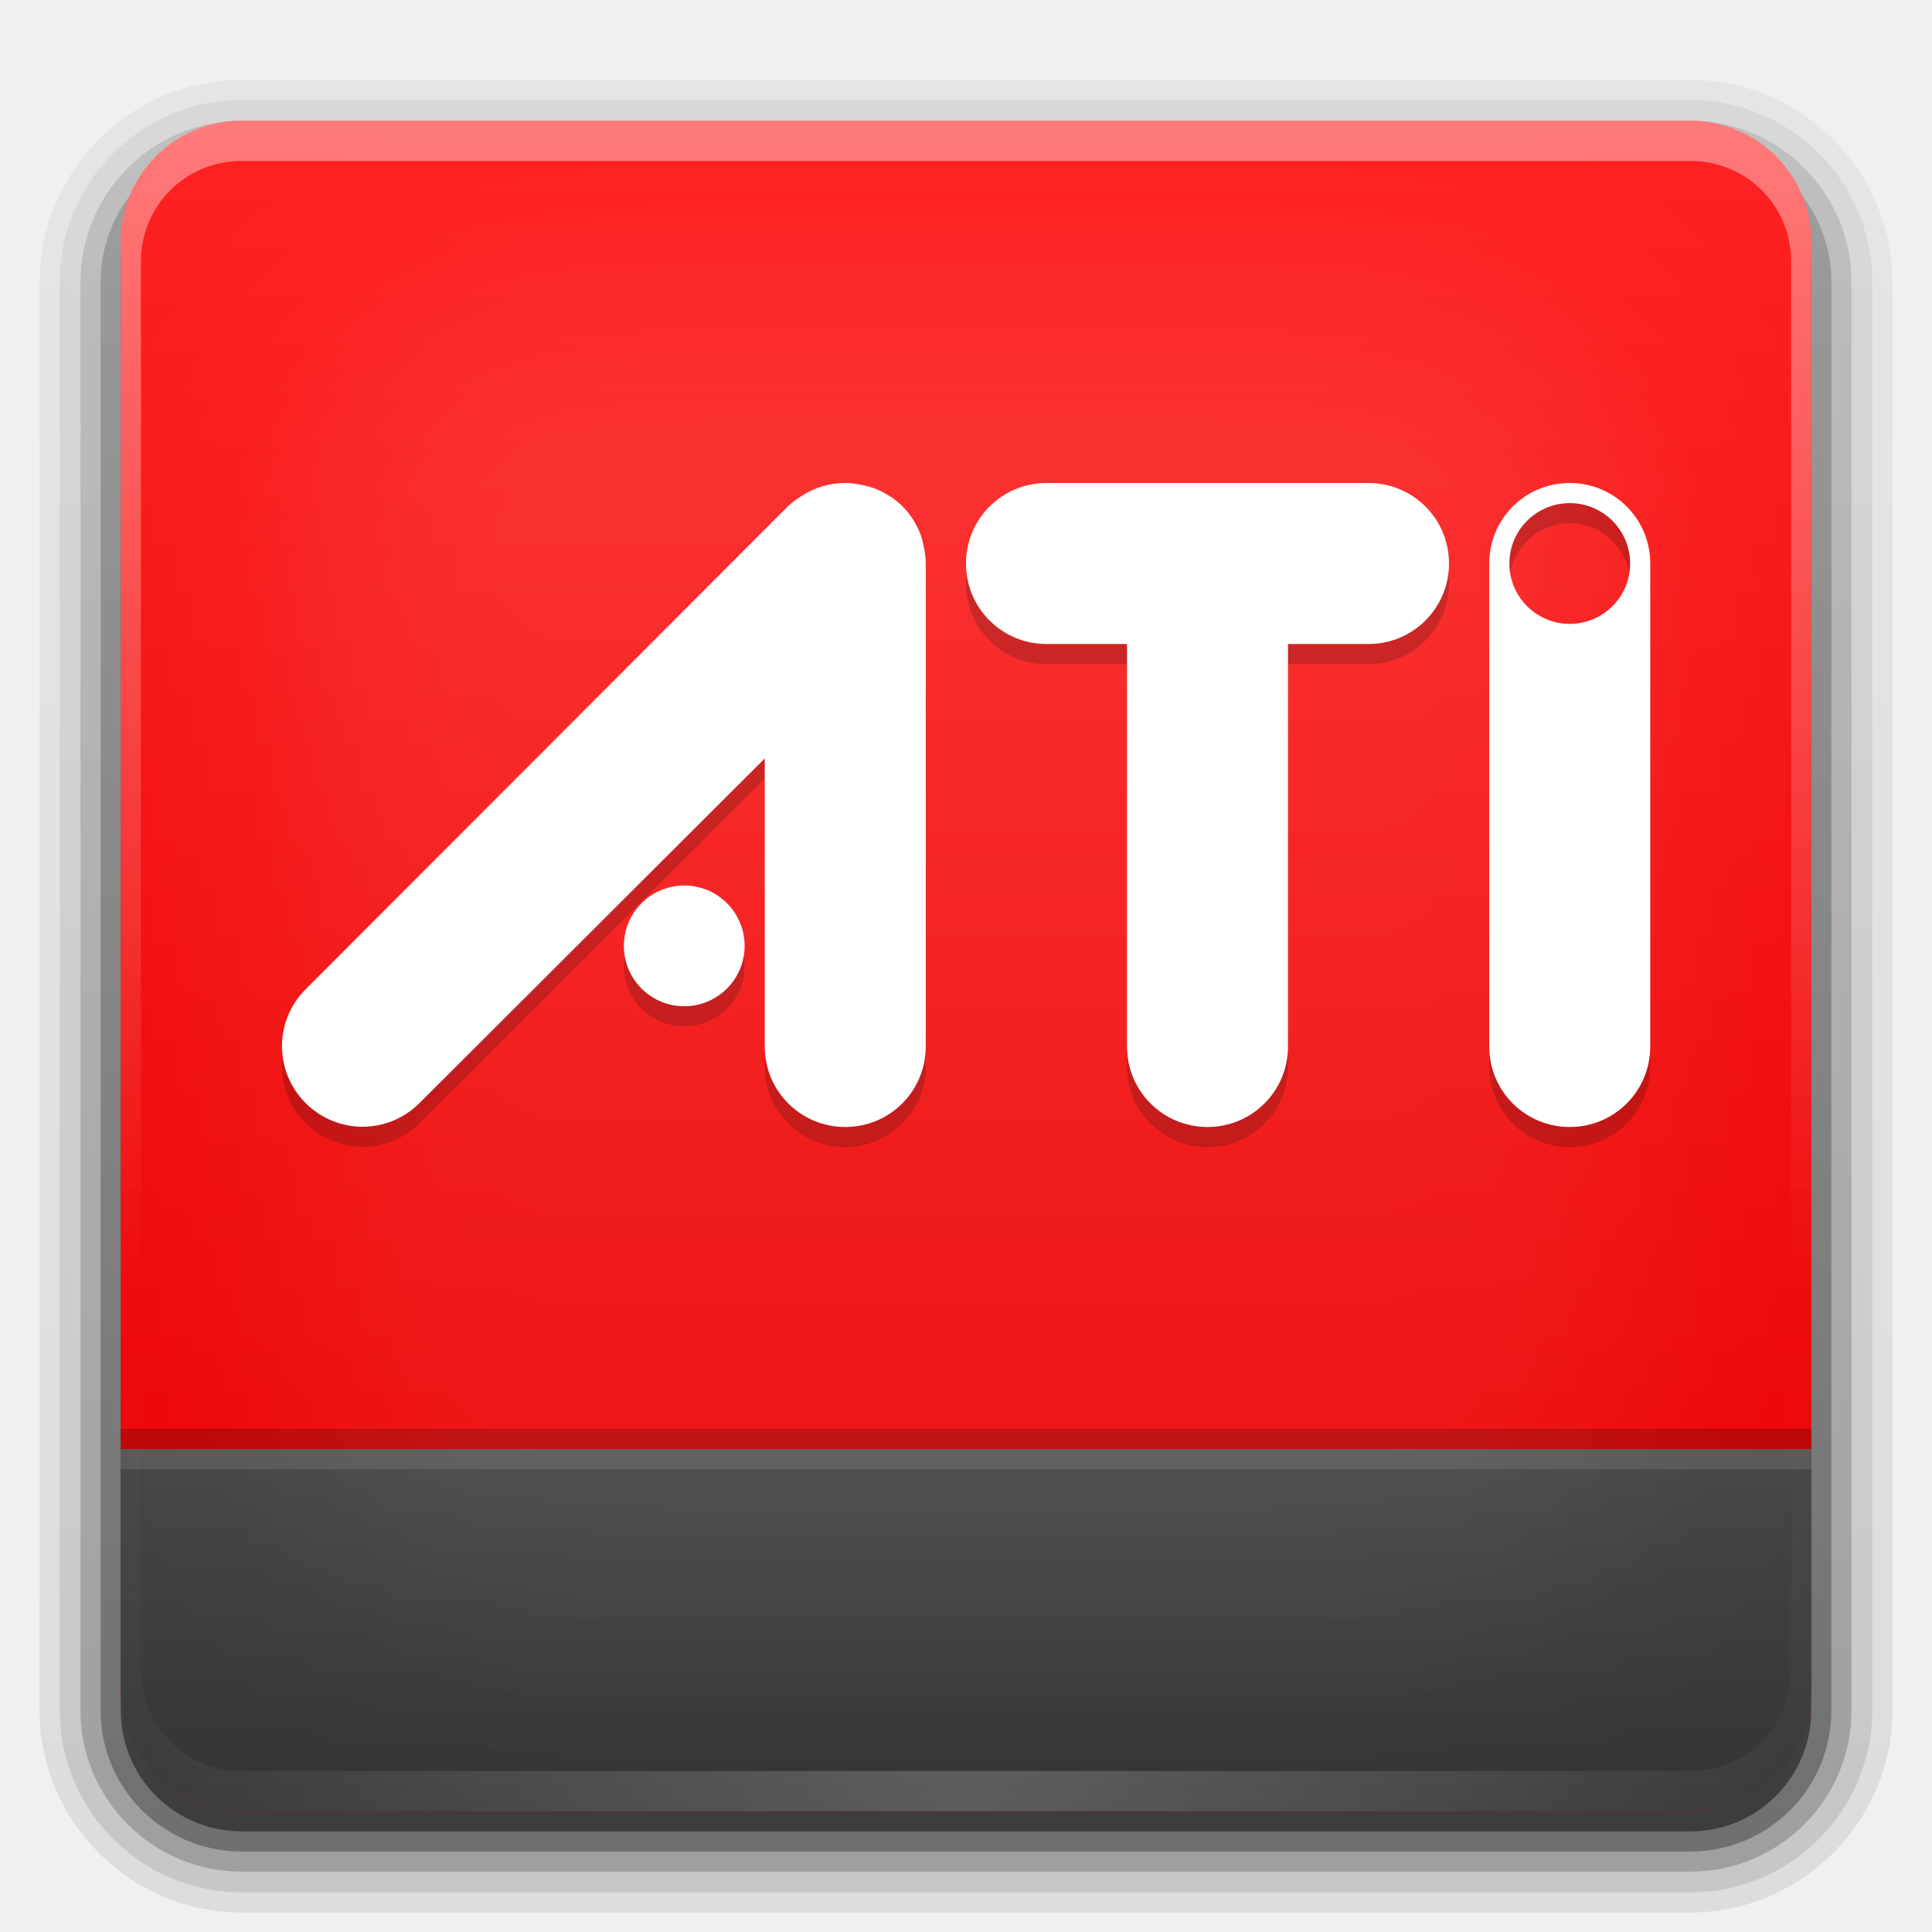
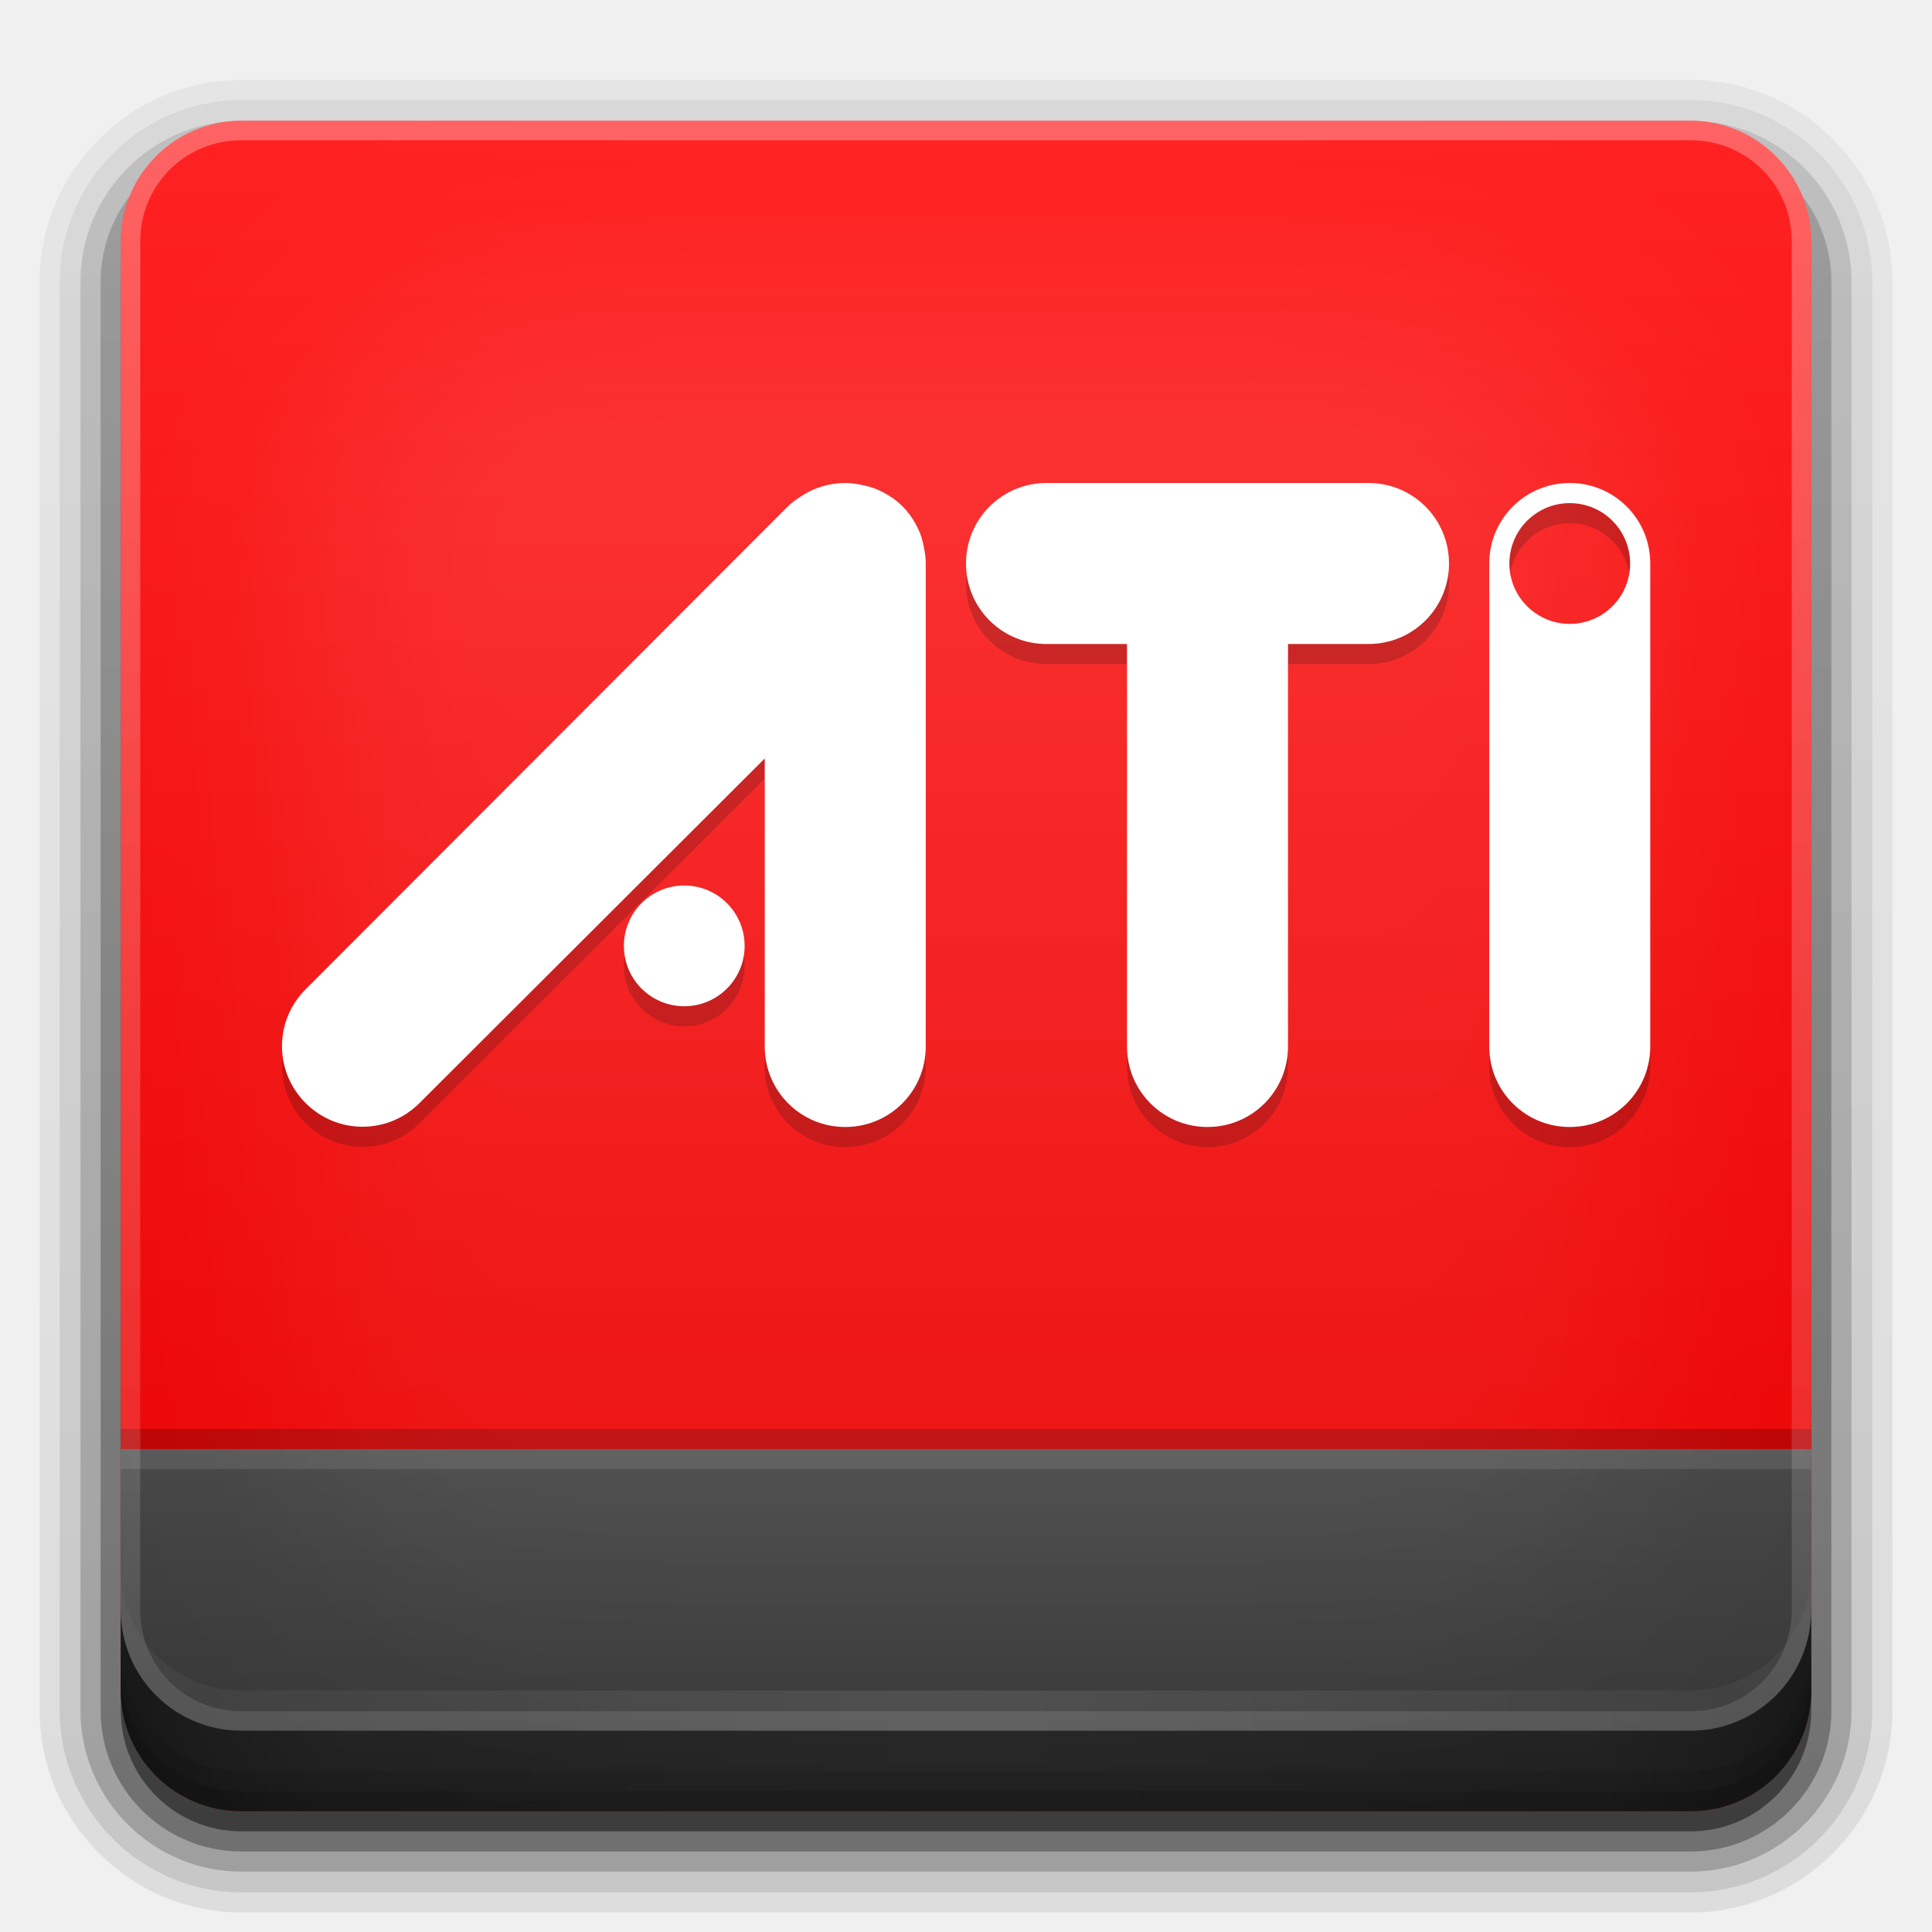
<svg xmlns="http://www.w3.org/2000/svg" xmlns:xlink="http://www.w3.org/1999/xlink" width="96" height="96" id="svg2408" version="1.0">
  <defs id="defs2410">
    <linearGradient id="linearGradient3919">
      <stop style="stop-color:#333333;stop-opacity:1;" offset="0" id="stop3921" />
      <stop style="stop-color:#474747;stop-opacity:1;" offset="1" id="stop3923" />
    </linearGradient>
    <linearGradient id="ButtonShadow" gradientTransform="scale(1.005865,0.994169)" x1="45.448" y1="92.54" x2="45.448" y2="7.017" gradientUnits="userSpaceOnUse">
      <stop style="stop-color:#000000;stop-opacity:1;" offset="0" id="stop3750" />
      <stop style="stop-color:#000000;stop-opacity:0.588;" offset="1" id="stop3752" />
    </linearGradient>
    <linearGradient id="linearGradient3737">
      <stop style="stop-color:#ffffff;stop-opacity:1;" offset="0" id="stop3739" />
      <stop style="stop-color:#ffffff;stop-opacity:0;" offset="1" id="stop3741" />
    </linearGradient>
    <linearGradient id="linearGradient3700">
      <stop style="stop-color:#e70000;stop-opacity:1;" offset="0" id="stop3702" />
      <stop style="stop-color:#ff2222;stop-opacity:1;" offset="1" id="stop3704" />
    </linearGradient>
    <linearGradient xlink:href="#linearGradient3700" id="linearGradient3706" x1="48" y1="90" x2="48" y2="5.988" gradientUnits="userSpaceOnUse" />
    <linearGradient xlink:href="#linearGradient3737" id="linearGradient3743" x1="36.357" y1="6" x2="36.357" y2="63.893" gradientUnits="userSpaceOnUse" />
    <filter id="filter3174">
      <feGaussianBlur stdDeviation="1.71" id="feGaussianBlur3176" />
    </filter>
-     <linearGradient xlink:href="#linearGradient3737" id="linearGradient3188" gradientUnits="userSpaceOnUse" x1="36.357" y1="6" x2="36.357" y2="63.893" />
    <filter id="filter3794" x="-0.192" width="1.384" y="-0.192" height="1.384">
      <feGaussianBlur stdDeviation="5.28" id="feGaussianBlur3796" />
    </filter>
    <linearGradient xlink:href="#linearGradient3737" id="linearGradient3613" x1="48" y1="20.221" x2="48" y2="138.661" gradientUnits="userSpaceOnUse" />
-     <radialGradient xlink:href="#linearGradient3737" id="radialGradient3619" cx="48" cy="90.172" fx="48" fy="90.172" r="42" gradientTransform="matrix(1.157313,0,0,0.9959077,-7.551021,0.1971319)" gradientUnits="userSpaceOnUse" />
    <clipPath clipPathUnits="userSpaceOnUse" id="clipPath3613">
      <rect ry="6" rx="6" y="6" x="6" height="84" width="84" id="rect3615" style="fill:#ffffff;fill-opacity:1;fill-rule:nonzero;stroke:none" />
    </clipPath>
    <linearGradient xlink:href="#linearGradient3700" id="linearGradient3617" gradientUnits="userSpaceOnUse" x1="48" y1="90" x2="48" y2="5.988" />
    <linearGradient xlink:href="#ButtonShadow-0" id="linearGradient3788" gradientUnits="userSpaceOnUse" gradientTransform="matrix(1.02381,0,0,1.011905,-1.142857,-98.07143)" x1="32.251" y1="6.132" x2="32.251" y2="90.239" />
    <linearGradient id="ButtonShadow-0" gradientTransform="matrix(1.005865,0,0,0.994169,100,0)" x1="45.448" y1="92.54" x2="45.448" y2="7.017" gradientUnits="userSpaceOnUse">
      <stop style="stop-color:#000000;stop-opacity:1;" offset="0" id="stop3750-8" />
      <stop style="stop-color:#000000;stop-opacity:0.588;" offset="1" id="stop3752-5" />
    </linearGradient>
    <linearGradient xlink:href="#ButtonShadow-0" id="linearGradient3780" gradientUnits="userSpaceOnUse" gradientTransform="matrix(1.02381,0,0,1.011905,-1.142857,-98.07143)" x1="32.251" y1="6.132" x2="32.251" y2="90.239" />
    <linearGradient id="linearGradient2994" gradientTransform="matrix(1.005865,0,0,0.994169,100,0)" x1="45.448" y1="92.54" x2="45.448" y2="7.017" gradientUnits="userSpaceOnUse">
      <stop style="stop-color:#000000;stop-opacity:1;" offset="0" id="stop2996" />
      <stop style="stop-color:#000000;stop-opacity:0.588;" offset="1" id="stop2998" />
    </linearGradient>
    <linearGradient xlink:href="#ButtonShadow-0" id="linearGradient3772" gradientUnits="userSpaceOnUse" gradientTransform="matrix(1.02381,0,0,1.011905,-1.142857,-98.07143)" x1="32.251" y1="6.132" x2="32.251" y2="90.239" />
    <linearGradient id="linearGradient3001" gradientTransform="matrix(1.005865,0,0,0.994169,100,0)" x1="45.448" y1="92.54" x2="45.448" y2="7.017" gradientUnits="userSpaceOnUse">
      <stop style="stop-color:#000000;stop-opacity:1;" offset="0" id="stop3003" />
      <stop style="stop-color:#000000;stop-opacity:0.588;" offset="1" id="stop3005" />
    </linearGradient>
    <linearGradient xlink:href="#ButtonShadow-0" id="linearGradient3725" gradientUnits="userSpaceOnUse" gradientTransform="matrix(1.02381,0,0,1.011905,-1.142857,-98.07143)" x1="32.251" y1="6.132" x2="32.251" y2="90.239" />
    <linearGradient id="linearGradient3008" gradientTransform="matrix(1.005865,0,0,0.994169,100,0)" x1="45.448" y1="92.54" x2="45.448" y2="7.017" gradientUnits="userSpaceOnUse">
      <stop style="stop-color:#000000;stop-opacity:1;" offset="0" id="stop3010" />
      <stop style="stop-color:#000000;stop-opacity:0.588;" offset="1" id="stop3012" />
    </linearGradient>
    <linearGradient xlink:href="#ButtonShadow-0" id="linearGradient3721" gradientUnits="userSpaceOnUse" gradientTransform="translate(0,-97)" x1="32.251" y1="6.132" x2="32.251" y2="90.239" />
    <linearGradient id="linearGradient3015" gradientTransform="matrix(1.005865,0,0,0.994169,100,0)" x1="45.448" y1="92.54" x2="45.448" y2="7.017" gradientUnits="userSpaceOnUse">
      <stop style="stop-color:#000000;stop-opacity:1;" offset="0" id="stop3017" />
      <stop style="stop-color:#000000;stop-opacity:0.588;" offset="1" id="stop3019" />
    </linearGradient>
    <linearGradient y2="90.239" x2="32.251" y1="6.132" x1="32.251" gradientTransform="matrix(1.02381,0,0,1.011905,-1.142857,-98.07143)" gradientUnits="userSpaceOnUse" id="linearGradient3026" xlink:href="#ButtonShadow-0" />
    <linearGradient xlink:href="#linearGradient3919" id="linearGradient3925" x1="64" y1="90" x2="64" y2="71.889" gradientUnits="userSpaceOnUse" />
+     <linearGradient id="linearGradient4390" x1="48" x2="48" y1="88" y2="-40" gradientTransform="matrix(1,0,0,-1,0,92)" gradientUnits="userSpaceOnUse" xlink:href="#linearGradient3737" />
+     <linearGradient id="linearGradient4429" x1="48" x2="112.12" y1="82" y2="82.455" gradientUnits="userSpaceOnUse" spreadMethod="reflect" xlink:href="#linearGradient3737" />
+     <linearGradient id="linearGradient3228" x1="90" x2="48" y1="88" y2="88" gradientUnits="userSpaceOnUse" spreadMethod="reflect">
+       <stop id="stop3894" stop-opacity=".588" offset="0" />
+       <stop id="stop3896" stop-opacity=".471" offset=".118" />
+       <stop id="stop3898" stop-opacity=".392" offset=".238" />
+       <stop id="stop3900" stop-opacity=".314" offset="1" />
+     </linearGradient>
  </defs>
  <g id="layer2" style="display:none">
    <rect style="opacity:0.9;fill:url(#ButtonShadow);fill-opacity:1;fill-rule:nonzero;stroke:none;filter:url(#filter3174)" id="rect3745" width="86" height="85" x="5" y="7" rx="6" ry="6" />
  </g>
  <g id="layer3">
    <path style="opacity:0.08;fill:url(#linearGradient3026);fill-opacity:1;fill-rule:nonzero;stroke:none;display:inline" id="path3786" d="m 12,-95.031 c -5.511,0 -10.031,4.52 -10.031,10.031 l 0,71 c 0,5.511 4.52,10.031 10.031,10.031 l 72,0 c 5.511,0 10.031,-4.52 10.031,-10.031 l 0,-71 c 0,-5.511 -4.52,-10.031 -10.031,-10.031 l -72,0 z" transform="scale(1,-1)" />
    <path style="opacity:0.1;fill:url(#linearGradient3780);fill-opacity:1;fill-rule:nonzero;stroke:none;display:inline" id="path3778" d="m 12,-94.031 c -4.972,0 -9.031,4.06 -9.031,9.031 l 0,71 c 0,4.972 4.06,9.031 9.031,9.031 l 72,0 c 4.972,0 9.031,-4.06 9.031,-9.031 l 0,-71 c 0,-4.972 -4.06,-9.031 -9.031,-9.031 l -72,0 z" transform="scale(1,-1)" />
    <path style="opacity:0.2;fill:url(#linearGradient3772);fill-opacity:1;fill-rule:nonzero;stroke:none;display:inline" id="path3770" d="m 12,-93 c -4.409,0 -8,3.591 -8,8 l 0,71 c 0,4.409 3.591,8 8,8 l 72,0 c 4.409,0 8,-3.591 8,-8 l 0,-71 c 0,-4.409 -3.591,-8 -8,-8 l -72,0 z" transform="scale(1,-1)" />
    <rect style="opacity:0.3;fill:url(#linearGradient3725);fill-opacity:1;fill-rule:nonzero;stroke:none;display:inline" id="rect3723" width="86" height="85" x="5" y="-92" rx="7" ry="7" transform="scale(1,-1)" />
    <rect transform="scale(1,-1)" ry="6" rx="6" y="-91" x="6" height="84" width="84" id="rect3716" style="opacity:0.45;fill:url(#linearGradient3721);fill-opacity:1;fill-rule:nonzero;stroke:none;display:inline" />
  </g>
  <g id="layer1">
    <rect style="fill:url(#linearGradient3617);fill-opacity:1;fill-rule:nonzero;stroke:none" id="rect2419" width="84" height="84" x="6" y="6" rx="6" ry="6" />
    <path style="color:#000000;fill:url(#linearGradient3925);fill-opacity:1;fill-rule:nonzero;stroke:none;stroke-width:0.5;marker:none;visibility:visible;display:inline;overflow:visible;enable-background:accumulate" d="M 6 72 L 6 84 C 6 87.324 8.676 90 12 90 L 84 90 C 87.324 90 90 87.324 90 84 L 90 72 L 6 72 z " id="rect3914" />
-     <path style="opacity:0.4;fill:url(#linearGradient3188);fill-opacity:1;fill-rule:nonzero;stroke:none" d="M 12,6 C 8.676,6 6,8.676 6,12 l 0,2 0,68 0,2 c 0,0.335 0.041,0.651 0.094,0.969 0.049,0.296 0.097,0.597 0.188,0.875 0.01,0.03 0.021,0.064 0.031,0.094 0.099,0.288 0.235,0.547 0.375,0.812 0.145,0.274 0.316,0.536 0.5,0.781 0.184,0.246 0.374,0.473 0.594,0.688 0.44,0.428 0.943,0.815 1.5,1.094 0.279,0.14 0.573,0.247 0.875,0.344 -0.256,-0.1 -0.487,-0.236 -0.719,-0.375 -0.007,-0.004 -0.024,0.004 -0.031,0 -0.032,-0.019 -0.062,-0.043 -0.094,-0.062 -0.12,-0.077 -0.231,-0.164 -0.344,-0.25 -0.106,-0.081 -0.213,-0.161 -0.312,-0.25 C 8.478,88.557 8.309,88.373 8.156,88.188 8.049,88.057 7.938,87.922 7.844,87.781 7.819,87.743 7.805,87.695 7.781,87.656 7.716,87.553 7.651,87.452 7.594,87.344 7.493,87.149 7.388,86.928 7.312,86.719 7.305,86.697 7.289,86.678 7.281,86.656 7.249,86.564 7.245,86.469 7.219,86.375 7.188,86.268 7.148,86.172 7.125,86.062 7.052,85.721 7,85.364 7,85 L 7,83 7,15 7,13 C 7,10.218 9.218,8 12,8 l 2,0 68,0 2,0 c 2.782,0 5,2.218 5,5 l 0,2 0,68 0,2 c 0,0.364 -0.052,0.721 -0.125,1.062 -0.044,0.207 -0.088,0.398 -0.156,0.594 -0.008,0.022 -0.023,0.041 -0.031,0.062 -0.063,0.174 -0.138,0.367 -0.219,0.531 -0.042,0.083 -0.079,0.17 -0.125,0.25 -0.055,0.097 -0.127,0.188 -0.188,0.281 -0.094,0.141 -0.205,0.276 -0.312,0.406 -0.143,0.174 -0.303,0.347 -0.469,0.5 -0.011,0.01 -0.02,0.021 -0.031,0.031 -0.138,0.126 -0.285,0.234 -0.438,0.344 -0.103,0.073 -0.204,0.153 -0.312,0.219 -0.007,0.004 -0.024,-0.004 -0.031,0 -0.232,0.139 -0.463,0.275 -0.719,0.375 0.302,-0.097 0.596,-0.204 0.875,-0.344 0.557,-0.279 1.06,-0.666 1.5,-1.094 0.22,-0.214 0.409,-0.442 0.594,-0.688 0.184,-0.246 0.355,-0.508 0.5,-0.781 0.14,-0.265 0.276,-0.525 0.375,-0.812 0.01,-0.031 0.021,-0.063 0.031,-0.094 0.09,-0.278 0.139,-0.579 0.188,-0.875 C 89.959,84.651 90,84.335 90,84 l 0,-2 0,-68 0,-2 C 90,8.676 87.324,6 84,6 L 12,6 z" id="rect3728" />
-     <path id="path3615" d="M 12,90 C 8.676,90 6,87.324 6,84 L 6,82 6,14 6,12 c 0,-0.335 0.041,-0.651 0.094,-0.969 0.049,-0.296 0.097,-0.597 0.188,-0.875 C 6.291,10.126 6.302,10.093 6.312,10.062 6.411,9.775 6.547,9.515 6.688,9.25 6.832,8.976 7.003,8.714 7.188,8.469 7.372,8.223 7.561,7.995 7.781,7.781 8.221,7.353 8.724,6.967 9.281,6.688 9.56,6.548 9.855,6.441 10.156,6.344 9.9,6.444 9.67,6.58 9.438,6.719 c -0.007,0.004 -0.024,-0.004 -0.031,0 -0.032,0.019 -0.062,0.043 -0.094,0.062 -0.12,0.077 -0.231,0.164 -0.344,0.25 -0.106,0.081 -0.213,0.161 -0.312,0.25 C 8.478,7.443 8.309,7.627 8.156,7.812 8.049,7.943 7.938,8.078 7.844,8.219 7.819,8.257 7.805,8.305 7.781,8.344 7.716,8.447 7.651,8.548 7.594,8.656 7.493,8.851 7.388,9.072 7.312,9.281 7.305,9.303 7.289,9.322 7.281,9.344 7.249,9.436 7.245,9.531 7.219,9.625 7.188,9.732 7.148,9.828 7.125,9.938 7.052,10.279 7,10.636 7,11 l 0,2 0,68 0,2 c 0,2.782 2.218,5 5,5 l 2,0 68,0 2,0 c 2.782,0 5,-2.218 5,-5 l 0,-2 0,-68 0,-2 C 89,10.636 88.948,10.279 88.875,9.938 88.831,9.731 88.787,9.54 88.719,9.344 88.711,9.322 88.695,9.303 88.688,9.281 88.625,9.108 88.549,8.914 88.469,8.75 88.427,8.667 88.39,8.58 88.344,8.5 88.289,8.403 88.217,8.312 88.156,8.219 88.062,8.078 87.951,7.943 87.844,7.812 87.701,7.638 87.541,7.466 87.375,7.312 87.364,7.302 87.355,7.291 87.344,7.281 87.205,7.156 87.059,7.047 86.906,6.938 86.804,6.864 86.702,6.784 86.594,6.719 c -0.007,-0.004 -0.024,0.004 -0.031,0 -0.232,-0.139 -0.463,-0.275 -0.719,-0.375 0.302,0.097 0.596,0.204 0.875,0.344 0.557,0.279 1.06,0.666 1.5,1.094 0.22,0.214 0.409,0.442 0.594,0.688 0.184,0.246 0.355,0.508 0.5,0.781 0.14,0.265 0.276,0.525 0.375,0.812 0.01,0.031 0.021,0.063 0.031,0.094 0.09,0.278 0.139,0.579 0.188,0.875 C 89.959,11.349 90,11.665 90,12 l 0,2 0,68 0,2 c 0,3.324 -2.676,6 -6,6 l -72,0 z" style="opacity:0.2;fill:url(#radialGradient3619);fill-opacity:1;fill-rule:nonzero;stroke:none" />
    <path id="path3931" d="m 42,25 c -0.767,0 -1.521,0.216 -2.188,0.656 -0.235,0.152 -0.459,0.303 -0.656,0.5 l -23.969,24 c -1.567,1.567 -1.567,4.089 0,5.656 1.567,1.567 4.089,1.567 5.656,0 L 38,38.688 38,53 c 0,2.216 1.784,4 4,4 2.216,0 4,-1.784 4,-4 L 46,29 C 46,28.722 45.964,28.461 45.906,28.188 45.858,27.95 45.807,27.72 45.719,27.5 45.523,27.019 45.235,26.548 44.844,26.156 44.469,25.782 44.02,25.508 43.562,25.312 43.323,25.212 43.073,25.147 42.812,25.094 42.539,25.036 42.278,25 42,25 z m 10,0 c -2.216,0 -4,1.784 -4,4 0,2.216 1.784,4 4,4 l 4,0 0,20 c 0,2.216 1.784,4 4,4 2.216,0 4,-1.784 4,-4 l 0,-20 4,0 c 2.216,0 4,-1.784 4,-4 0,-2.216 -1.784,-4 -4,-4 l -8,0 -8,0 z m 26,0 c -2.216,0 -4,1.784 -4,4 l 0,24 c 0,2.216 1.784,4 4,4 2.216,0 4,-1.784 4,-4 l 0,-24 c 0,-2.216 -1.784,-4 -4,-4 z m 0,1 c 1.657,0 3,1.343 3,3 0,1.657 -1.343,3 -3,3 -1.657,0 -3,-1.343 -3,-3 0,-1.657 1.343,-3 3,-3 z M 34,45 c -1.657,0 -3,1.343 -3,3 0,1.657 1.343,3 3,3 1.657,0 3,-1.343 3,-3 0,-1.657 -1.343,-3 -3,-3 z" style="color:#000000;fill:#000000;fill-opacity:1;fill-rule:nonzero;stroke:none;stroke-width:0.5;marker:none;visibility:visible;display:inline;overflow:visible;enable-background:accumulate;opacity:0.2" />
    <path style="color:#000000;fill:#ffffff;fill-opacity:1;fill-rule:nonzero;stroke:none;stroke-width:0.5;marker:none;visibility:visible;display:inline;overflow:visible;enable-background:accumulate" d="m 42,24 c -0.767,0 -1.521,0.216 -2.188,0.656 -0.235,0.152 -0.459,0.303 -0.656,0.5 l -23.969,24 c -1.567,1.567 -1.567,4.089 0,5.656 1.567,1.567 4.089,1.567 5.656,0 L 38,37.688 38,52 c 0,2.216 1.784,4 4,4 2.216,0 4,-1.784 4,-4 L 46,28 C 46,27.722 45.964,27.461 45.906,27.188 45.858,26.95 45.807,26.72 45.719,26.5 45.523,26.019 45.235,25.548 44.844,25.156 44.469,24.782 44.02,24.508 43.562,24.312 43.323,24.212 43.073,24.147 42.812,24.094 42.539,24.036 42.278,24 42,24 z m 10,0 c -2.216,0 -4,1.784 -4,4 0,2.216 1.784,4 4,4 l 4,0 0,20 c 0,2.216 1.784,4 4,4 2.216,0 4,-1.784 4,-4 l 0,-20 4,0 c 2.216,0 4,-1.784 4,-4 0,-2.216 -1.784,-4 -4,-4 l -8,0 -8,0 z m 26,0 c -2.216,0 -4,1.784 -4,4 l 0,24 c 0,2.216 1.784,4 4,4 2.216,0 4,-1.784 4,-4 l 0,-24 c 0,-2.216 -1.784,-4 -4,-4 z m 0,1 c 1.657,0 3,1.343 3,3 0,1.657 -1.343,3 -3,3 -1.657,0 -3,-1.343 -3,-3 0,-1.657 1.343,-3 3,-3 z M 34,44 c -1.657,0 -3,1.343 -3,3 0,1.657 1.343,3 3,3 1.657,0 3,-1.343 3,-3 0,-1.657 -1.343,-3 -3,-3 z" id="rect3868" />
    <rect ry="3" rx="2.767" y="102" x="72" height="24" width="6" id="rect3878" style="opacity:0.4;color:#000000;fill:#ff0000;fill-opacity:1;fill-rule:nonzero;stroke:none;stroke-width:0.5;marker:none;visibility:visible;display:inline;overflow:visible;enable-background:accumulate" />
    <rect style="opacity:0.4;color:#000000;fill:#ff0000;fill-opacity:1;fill-rule:nonzero;stroke:none;stroke-width:0.5;marker:none;visibility:visible;display:inline;overflow:visible;enable-background:accumulate" id="rect3880" width="6" height="24" x="54" y="102" rx="2.881" ry="3" />
    <rect transform="matrix(0,-1,1,0,0,0)" ry="3" rx="3" y="46" x="-108" height="22" width="6" id="rect3882" style="opacity:0.4;color:#000000;fill:#ff0000;fill-opacity:1;fill-rule:nonzero;stroke:none;stroke-width:0.5;marker:none;visibility:visible;display:inline;overflow:visible;enable-background:accumulate" />
    <rect ry="3" rx="2.878" y="102" x="36" height="24" width="5.76" id="rect3884" style="opacity:0.4;color:#000000;fill:#ff0000;fill-opacity:1;fill-rule:nonzero;stroke:none;stroke-width:0.5;marker:none;visibility:visible;display:inline;overflow:visible;enable-background:accumulate" />
    <rect transform="matrix(0.7071068,0.7071068,-0.7071068,0.7071068,0,0)" style="opacity:0.4;color:#000000;fill:#ff0000;fill-opacity:1;fill-rule:nonzero;stroke:none;stroke-width:0.5;marker:none;visibility:visible;display:inline;overflow:visible;enable-background:accumulate" id="rect3886" width="5.904" height="31.488" x="98.597" y="43.927" rx="2.952" ry="2.952" />
    <rect ry="4" rx="4" y="-38" x="74" height="32" width="8" id="rect3895" style="opacity:0.4;color:#000000;fill:#ff0000;fill-opacity:1;fill-rule:nonzero;stroke:none;stroke-width:0.5;marker:none;visibility:visible;display:inline;overflow:visible;enable-background:accumulate" />
    <rect style="opacity:0.4;color:#000000;fill:#ff0000;fill-opacity:1;fill-rule:nonzero;stroke:none;stroke-width:0.5;marker:none;visibility:visible;display:inline;overflow:visible;enable-background:accumulate" id="rect3897" width="8" height="32" x="56" y="-38" rx="4" ry="4" />
    <rect transform="matrix(0,-1,1,0,0,0)" ry="4" rx="4" y="48" x="30" height="24" width="8" id="rect3899" style="opacity:0.4;color:#000000;fill:#ff0000;fill-opacity:1;fill-rule:nonzero;stroke:none;stroke-width:0.5;marker:none;visibility:visible;display:inline;overflow:visible;enable-background:accumulate" />
    <rect ry="4" rx="4" y="-38" x="38" height="32" width="8" id="rect3901" style="opacity:0.4;color:#000000;fill:#ff0000;fill-opacity:1;fill-rule:nonzero;stroke:none;stroke-width:0.5;marker:none;visibility:visible;display:inline;overflow:visible;enable-background:accumulate" />
    <path id="path3903" d="m 44.828,-36.828 c 1.567,1.567 1.567,4.09 0,5.657 L 20.858,-7.201 c -1.567,1.567 -4.09,1.567 -5.657,0 -1.567,-1.567 -1.567,-4.09 0,-5.657 l 23.971,-23.971 c 1.567,-1.567 4.09,-1.567 5.657,0 z" style="opacity:0.4;color:#000000;fill:#ff0000;fill-opacity:1;fill-rule:nonzero;stroke:none;stroke-width:0.5;marker:none;visibility:visible;display:inline;overflow:visible;enable-background:accumulate" />
    <path transform="translate(0,-69)" d="m 37,54 a 3,3 0 1 1 -6,0 3,3 0 1 1 6,0 z" id="path3905" style="opacity:0.4;color:#000000;fill:#ff0000;fill-opacity:1;fill-rule:nonzero;stroke:none;stroke-width:0.5;marker:none;visibility:visible;display:inline;overflow:visible;enable-background:accumulate" />
    <path style="opacity:0.4;color:#000000;fill:#ff0000;fill-opacity:1;fill-rule:nonzero;stroke:none;stroke-width:0.5;marker:none;visibility:visible;display:inline;overflow:visible;enable-background:accumulate" id="path3907" d="m 37,54 a 3,3 0 1 1 -6,0 3,3 0 1 1 6,0 z" transform="translate(44,-88)" />
    <rect style="color:#000000;fill:#000000;fill-opacity:1;fill-rule:nonzero;stroke:none;stroke-width:0.5;marker:none;visibility:visible;display:inline;overflow:visible;enable-background:accumulate;opacity:0.2" id="rect3927" width="84" height="1" x="6" y="71" />
    <rect y="72" x="6" height="1" width="84" id="rect3929" style="opacity:0.1;color:#000000;fill:#ffffff;fill-opacity:1;fill-rule:nonzero;stroke:none;stroke-width:0.5;marker:none;visibility:visible;display:inline;overflow:visible;enable-background:accumulate" />
+     <g id="g907">
+       <path id="rect4377" d="M 12,86 C 8.676,86 6,83.324 6,80 V 12 C 6,8.676 8.676,6 12,6 h 72 c 3.324,0 6,2.676 6,6 v 68 c 0,3.324 -2.676,6 -6,6 z m 0,-0.969 h 72 c 2.805,0 5.031,-2.226 5.031,-5.031 v -68 c 0,-2.805 -2.226,-5.031 -5.031,-5.031 h -72 c -2.805,0 -5.031,2.226 -5.031,5.031 v 68 c 0,2.805 2.226,5.031 5.031,5.031 z" style="opacity:0.3;fill:url(#linearGradient4390)" />
+       <path id="rect4414" d="m 6,78 v 2 c 0,3.324 2.676,6 6,6 h 72 c 3.324,0 6,-2.676 6,-6 v -2 c 0,3.324 -2.676,6 -6,6 H 12 C 8.676,84 6,81.324 6,78 Z" style="opacity:0.1;fill:url(#linearGradient4429)" />
+       <g id="layer4">
+         <path style="fill:url(#linearGradient3228)" d="m 6,80 v 4 c 0,3.324 2.676,6 6,6 h 72 c 3.324,0 6,-2.676 6,-6 v -4 c 0,3.324 -2.676,6 -6,6 H 12 C 8.676,86 6,83.324 6,80 Z" id="path3888" />
+         <path style="color:#000000;opacity:0.1" d="m 6,82 v 2 c 0,3.324 2.676,6 6,6 h 72 c 3.324,0 6,-2.676 6,-6 v -2 c 0,3.324 -2.676,6 -6,6 H 12 C 8.676,88 6,85.324 6,82 Z" id="rect4345" />
+         <path style="color:#000000;opacity:0.15" d="m 6,83 v 1 c 0,3.324 2.676,6 6,6 h 72 c 3.324,0 6,-2.676 6,-6 v -1 c 0,3.324 -2.676,6 -6,6 H 12 C 8.676,89 6,86.324 6,83 Z" id="rect4336" />
+       </g>
+     </g>
  </g>
  <g id="layer5">
    <rect style="opacity:0.1;fill:url(#linearGradient3613);fill-opacity:1;fill-rule:nonzero;stroke:#ffffff;stroke-width:0.5;stroke-linecap:round;stroke-linejoin:miter;stroke-miterlimit:4;stroke-opacity:1;stroke-dasharray:none;stroke-dashoffset:0;filter:url(#filter3794)" id="rect3171" width="66" height="66" x="15" y="15" rx="12" ry="12" clip-path="url(#clipPath3613)" />
  </g>
</svg>
